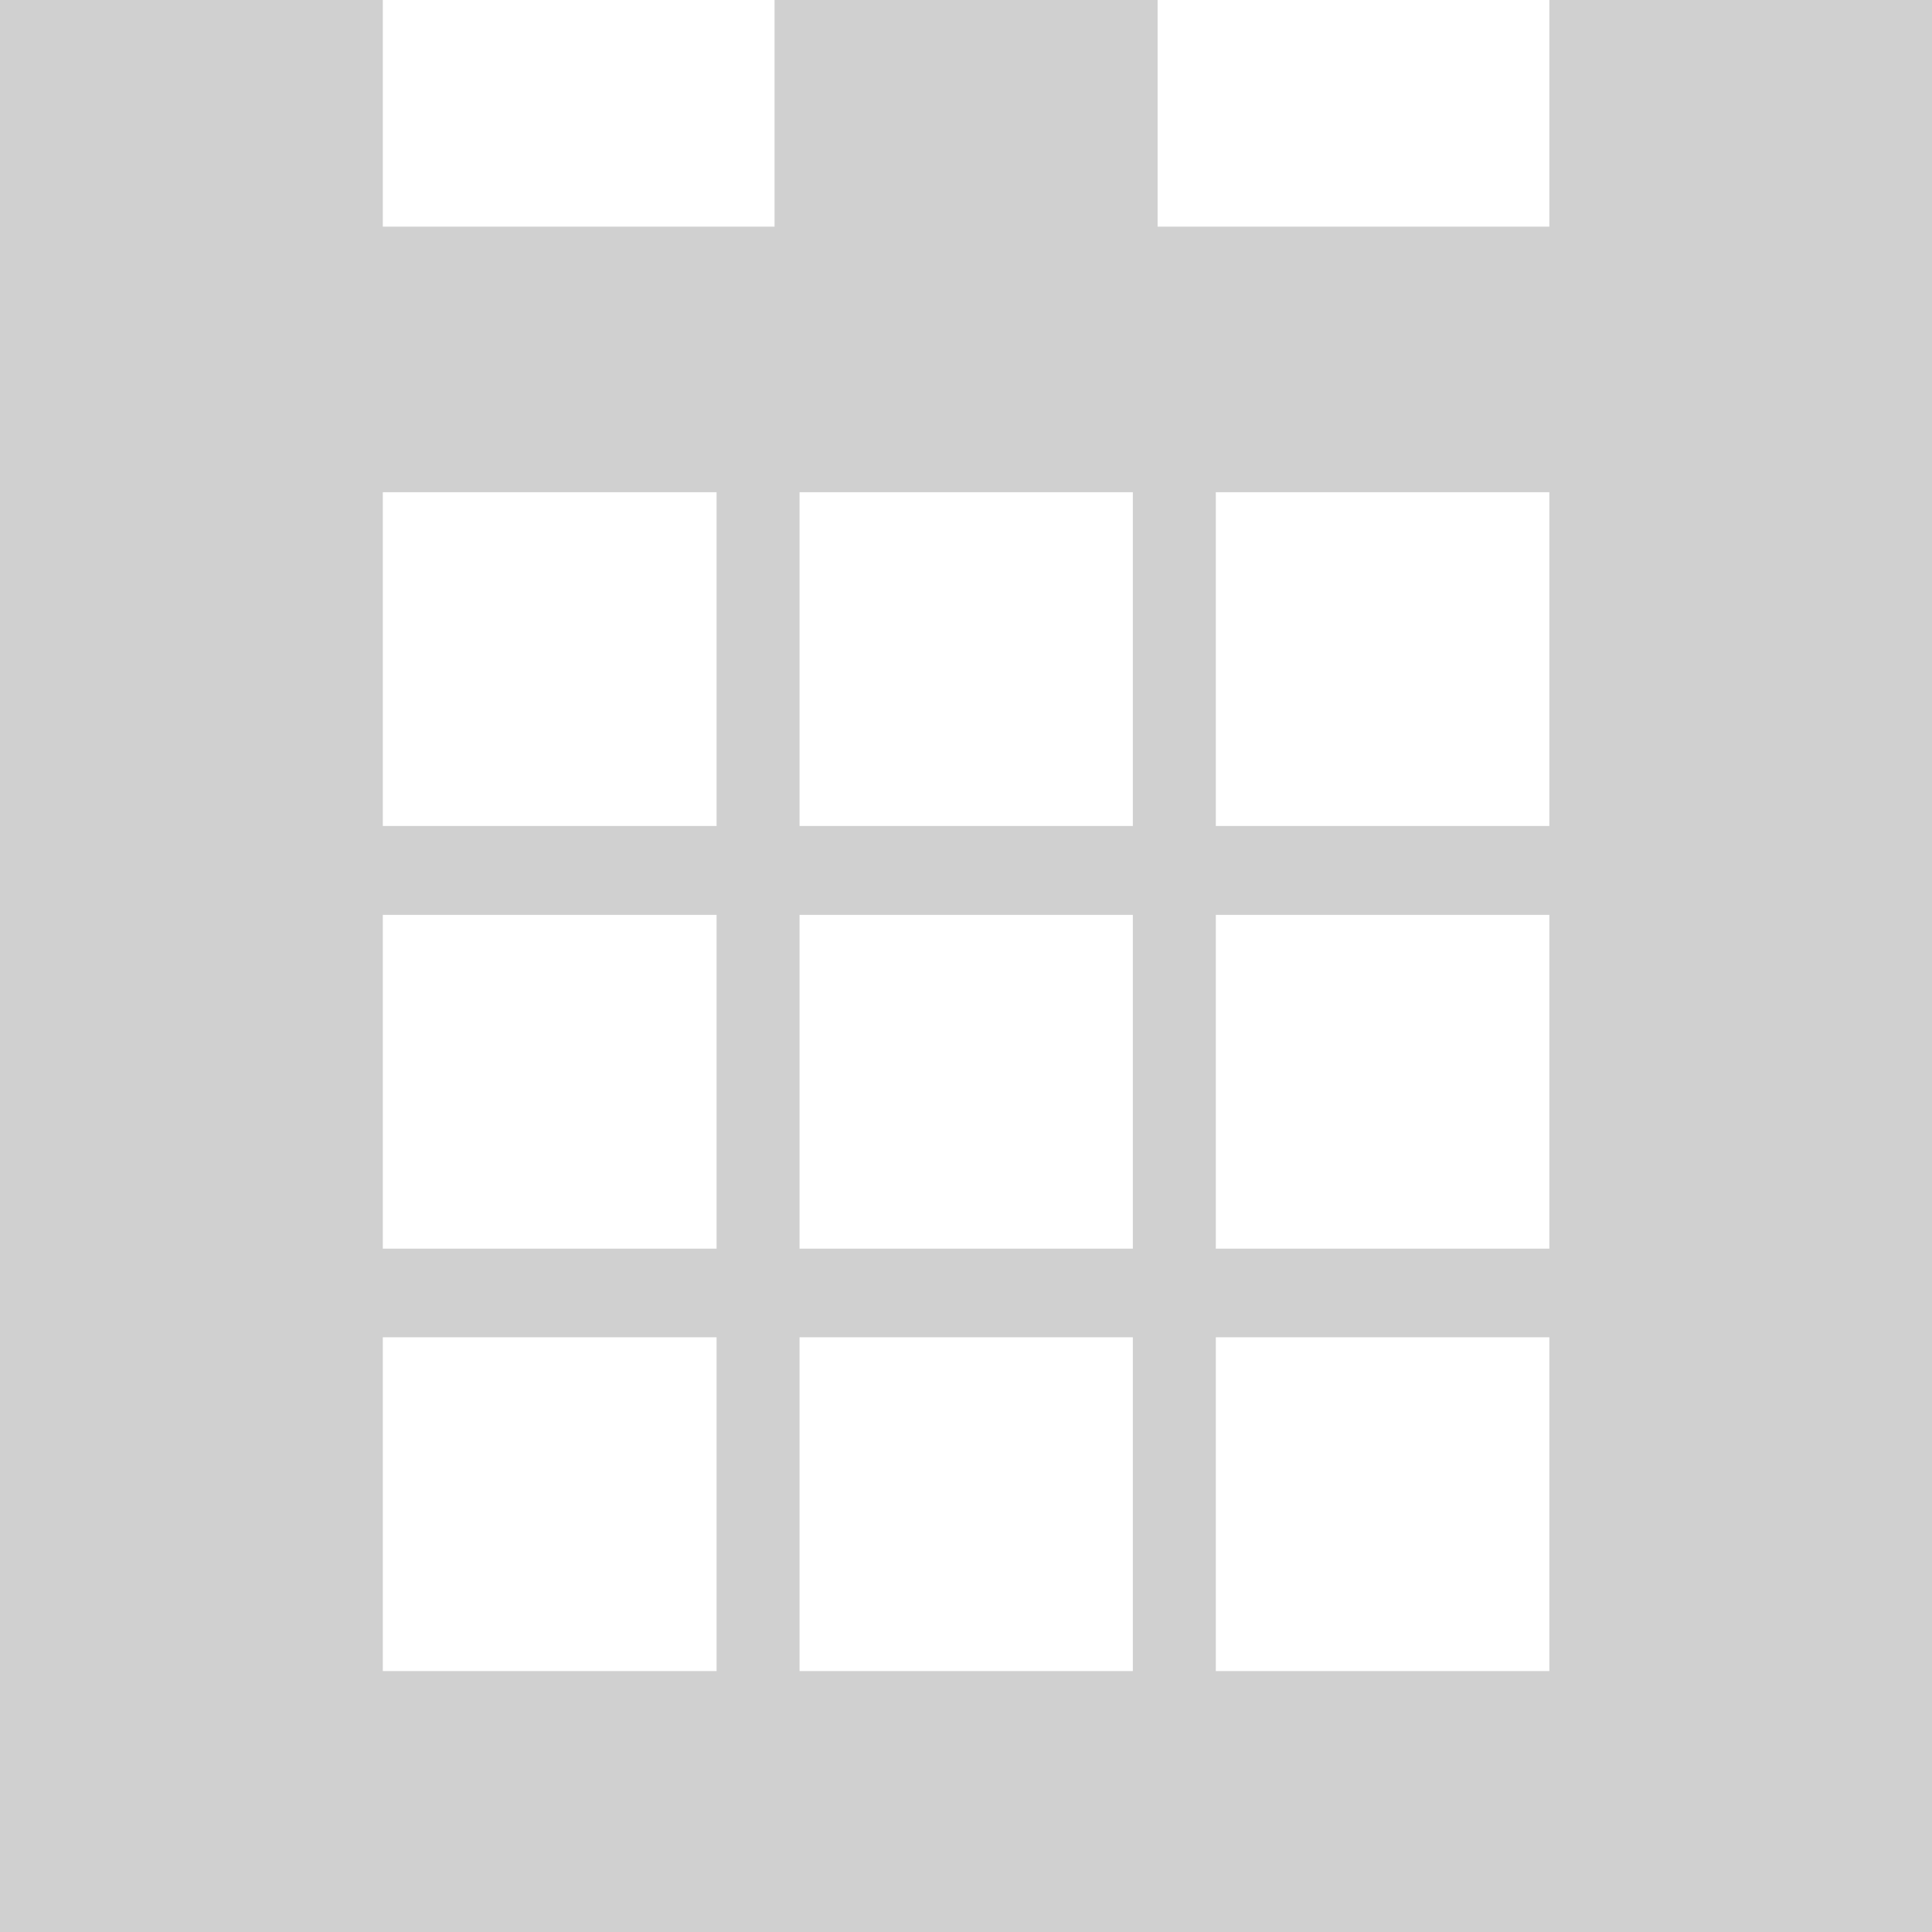
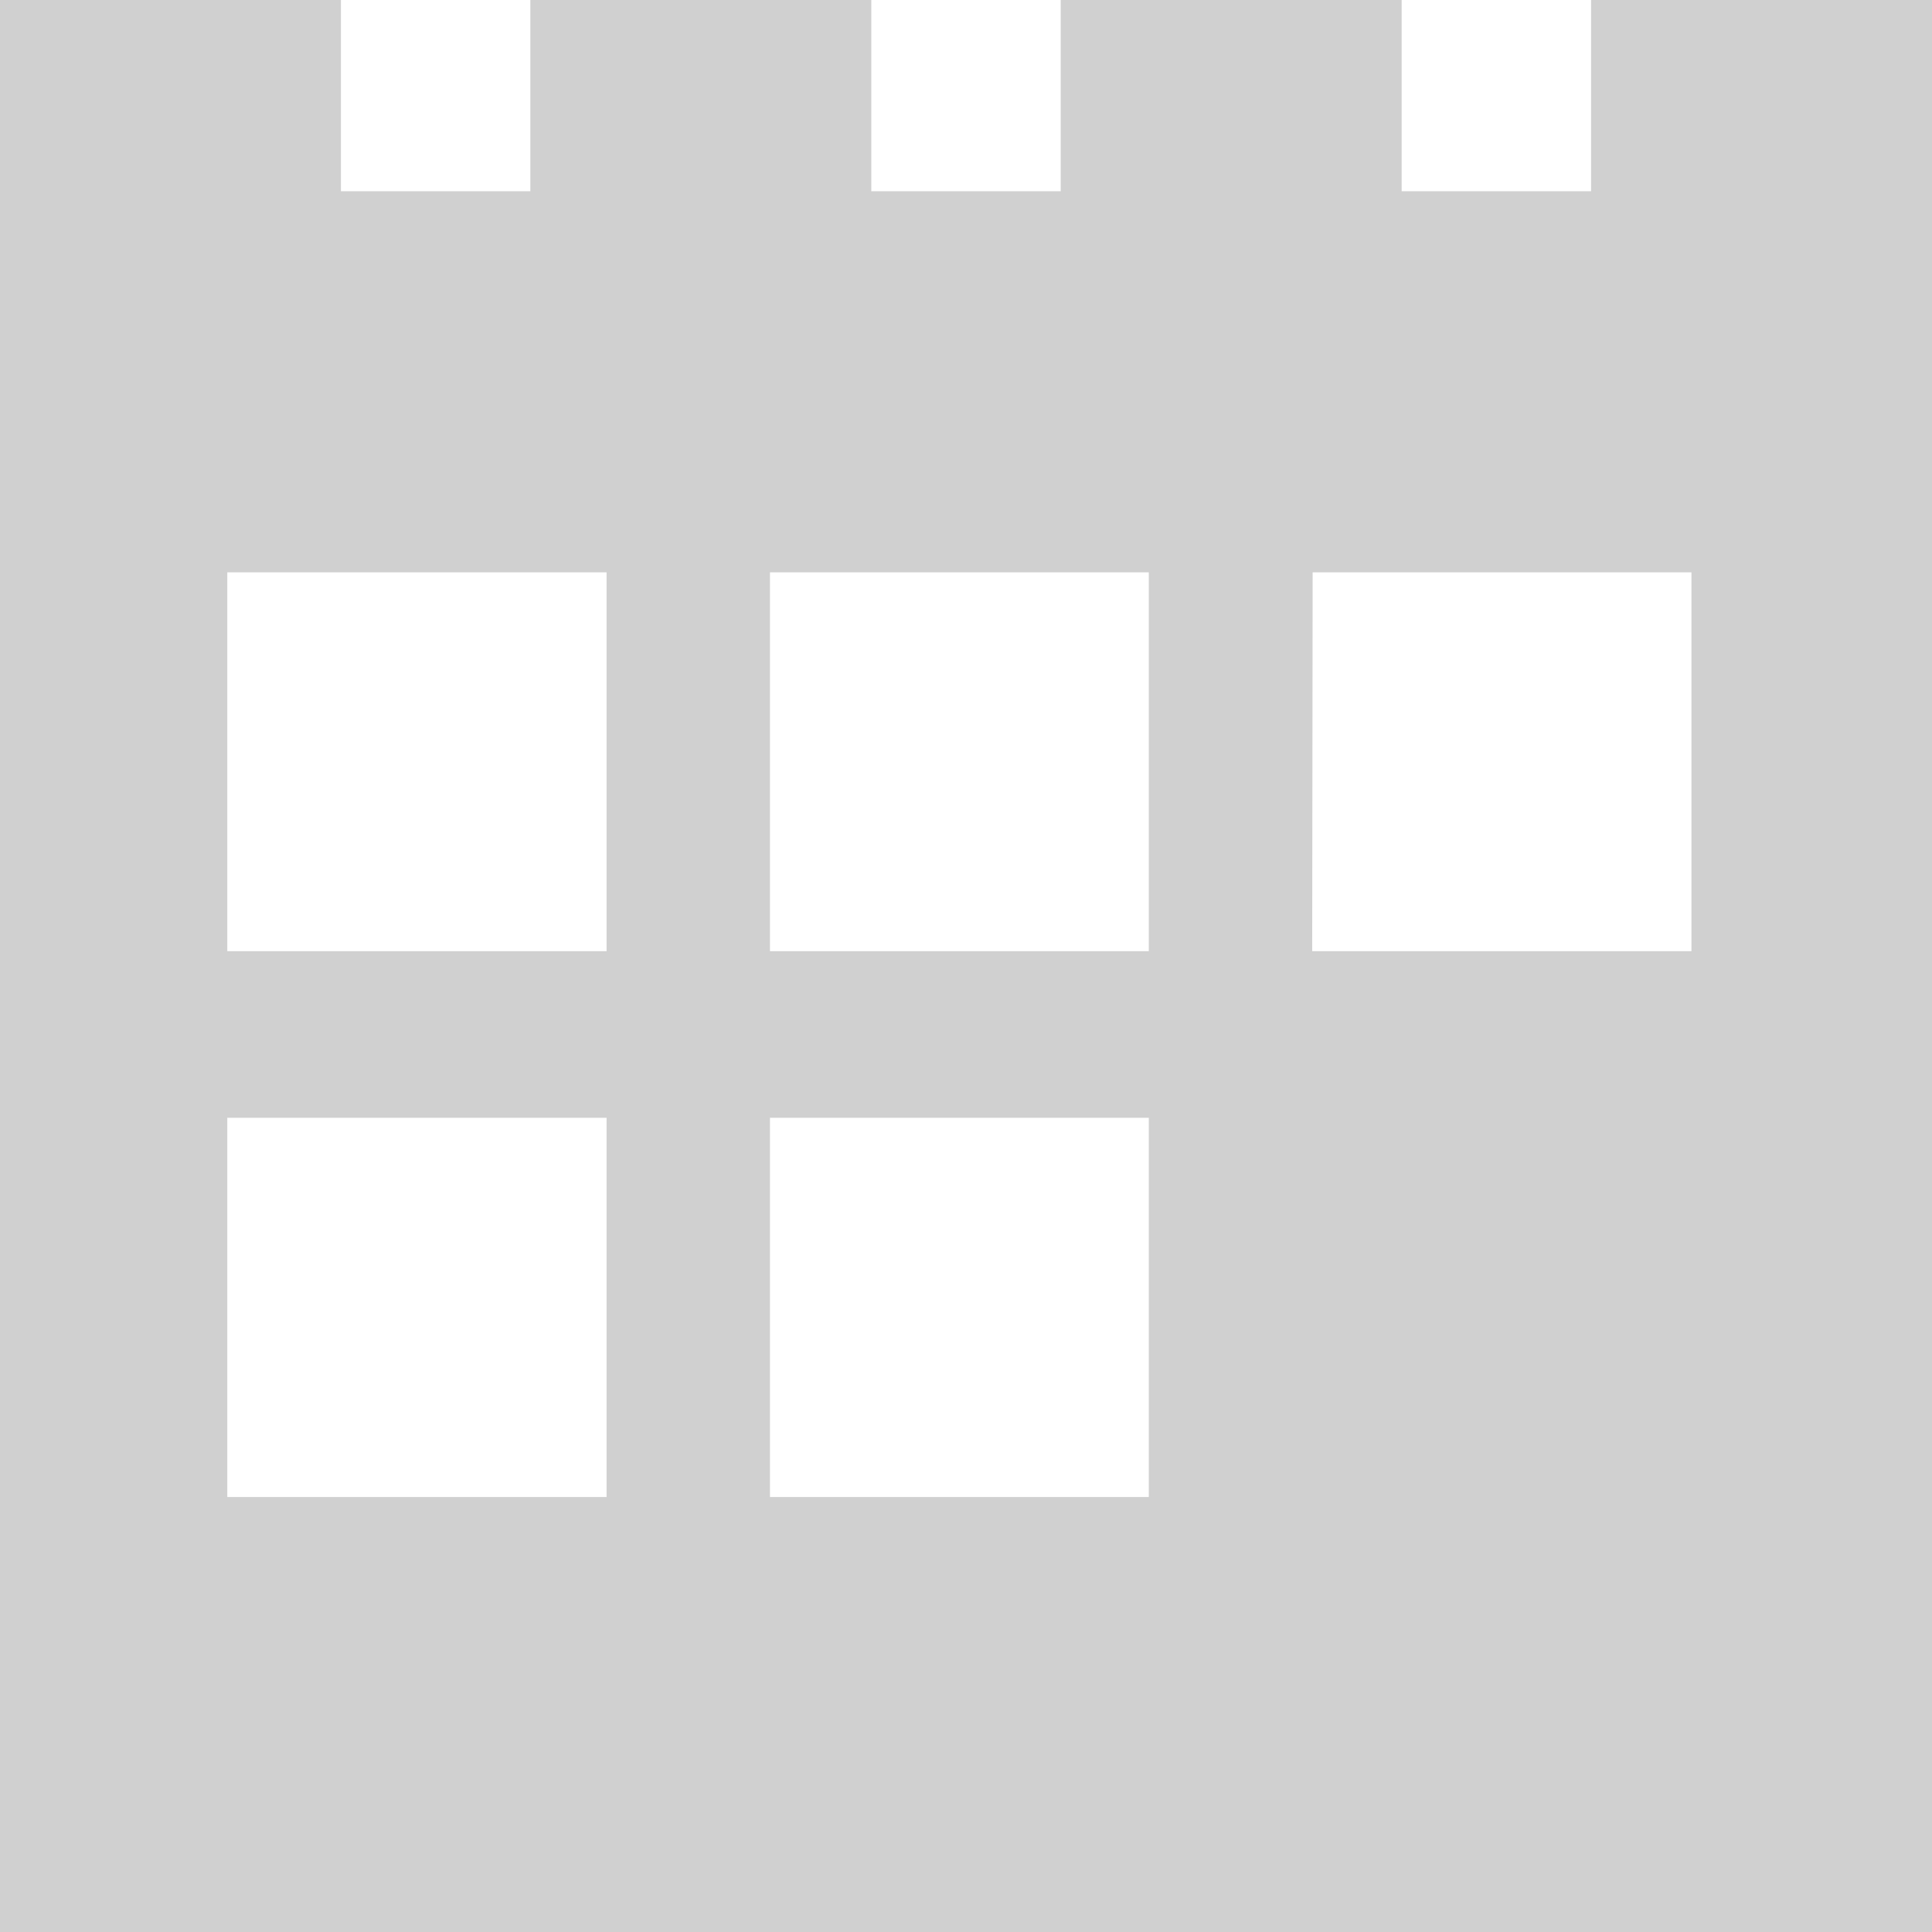
<svg xmlns="http://www.w3.org/2000/svg" width="16" height="16" viewBox="0 0 4.233 4.233" version="1.1" id="svg8">
  <defs id="defs2" />
-   <path style="fill:#d0d0d0;stroke:none;stroke-width:1.3;stroke-opacity:1" d="M 0 0 L 0 1.877 L 0 16 L 16 16 L 16 1.877 L 16 0 L 12.83 0 L 12.83 1.877 L 9.586 1.877 L 9.586 0 L 6.414 0 L 6.414 1.877 L 3.17 1.877 L 3.17 0 L 0 0 z M 3.17 4.076 L 5.934 4.076 L 5.934 6.84 L 3.17 6.84 L 3.17 4.076 z M 6.621 4.076 L 9.381 4.076 L 9.381 6.84 L 6.621 6.84 L 6.621 4.076 z M 10.068 4.076 L 12.83 4.076 L 12.83 6.84 L 10.068 6.84 L 10.068 4.076 z M 3.17 7.576 L 5.934 7.576 L 5.934 10.34 L 3.17 10.34 L 3.17 7.576 z M 6.621 7.576 L 9.381 7.576 L 9.381 10.34 L 6.621 10.34 L 6.621 7.576 z M 10.068 7.576 L 12.83 7.576 L 12.83 10.34 L 10.068 10.34 L 10.068 7.576 z M 3.17 11.074 L 5.934 11.074 L 5.934 13.838 L 3.17 13.838 L 3.17 11.074 z M 6.621 11.074 L 9.381 11.074 L 9.381 13.838 L 6.621 13.838 L 6.621 11.074 z M 10.068 11.074 L 12.83 11.074 L 12.83 13.838 L 10.068 13.838 L 10.068 11.074 z " transform="scale(0.2645833)" id="rect811" />
+   <path style="font-variation-settings:normal;vector-effect:none;fill:#d0d0d0;stroke:none;stroke-width:0.397;stroke-linecap:round;stroke-miterlimit:26.7" d="M 7.4364035e-8,-4.3301271e-8 C 3.7436404e-7,1.411 -1.2563596e-7,2.822 7.4364035e-8,4.233 1.411,4.233 2.822,4.233 4.233,4.233 V -4.3301271e-8 H 3.486 C 3.486,0.14 3.486,0.279 3.486,0.419 H 3.071 V -4.3301271e-8 H 2.324 V 0.419 H 1.909 c 0,-0.14 3e-7,-0.279 0,-0.419 H 1.162 C 1.162,0.14 1.162,0.279 1.162,0.419 c -0.138,-3e-7 -0.277,8e-7 -0.415,0 2.7e-7,-0.14 -2.6e-7,-0.279 0,-0.419 z M 0.498,1.254 H 1.329 V 2.084 H 0.498 Z m 1.189,0 H 2.517 V 2.084 H 1.687 Z m 1.189,0 H 3.706 V 2.084 H 2.875 Z M 0.498,2.449 H 1.329 V 3.28 H 0.498 Z m 1.189,0 H 2.517 V 3.28 H 1.687 Z" id="rect811" />
</svg>
